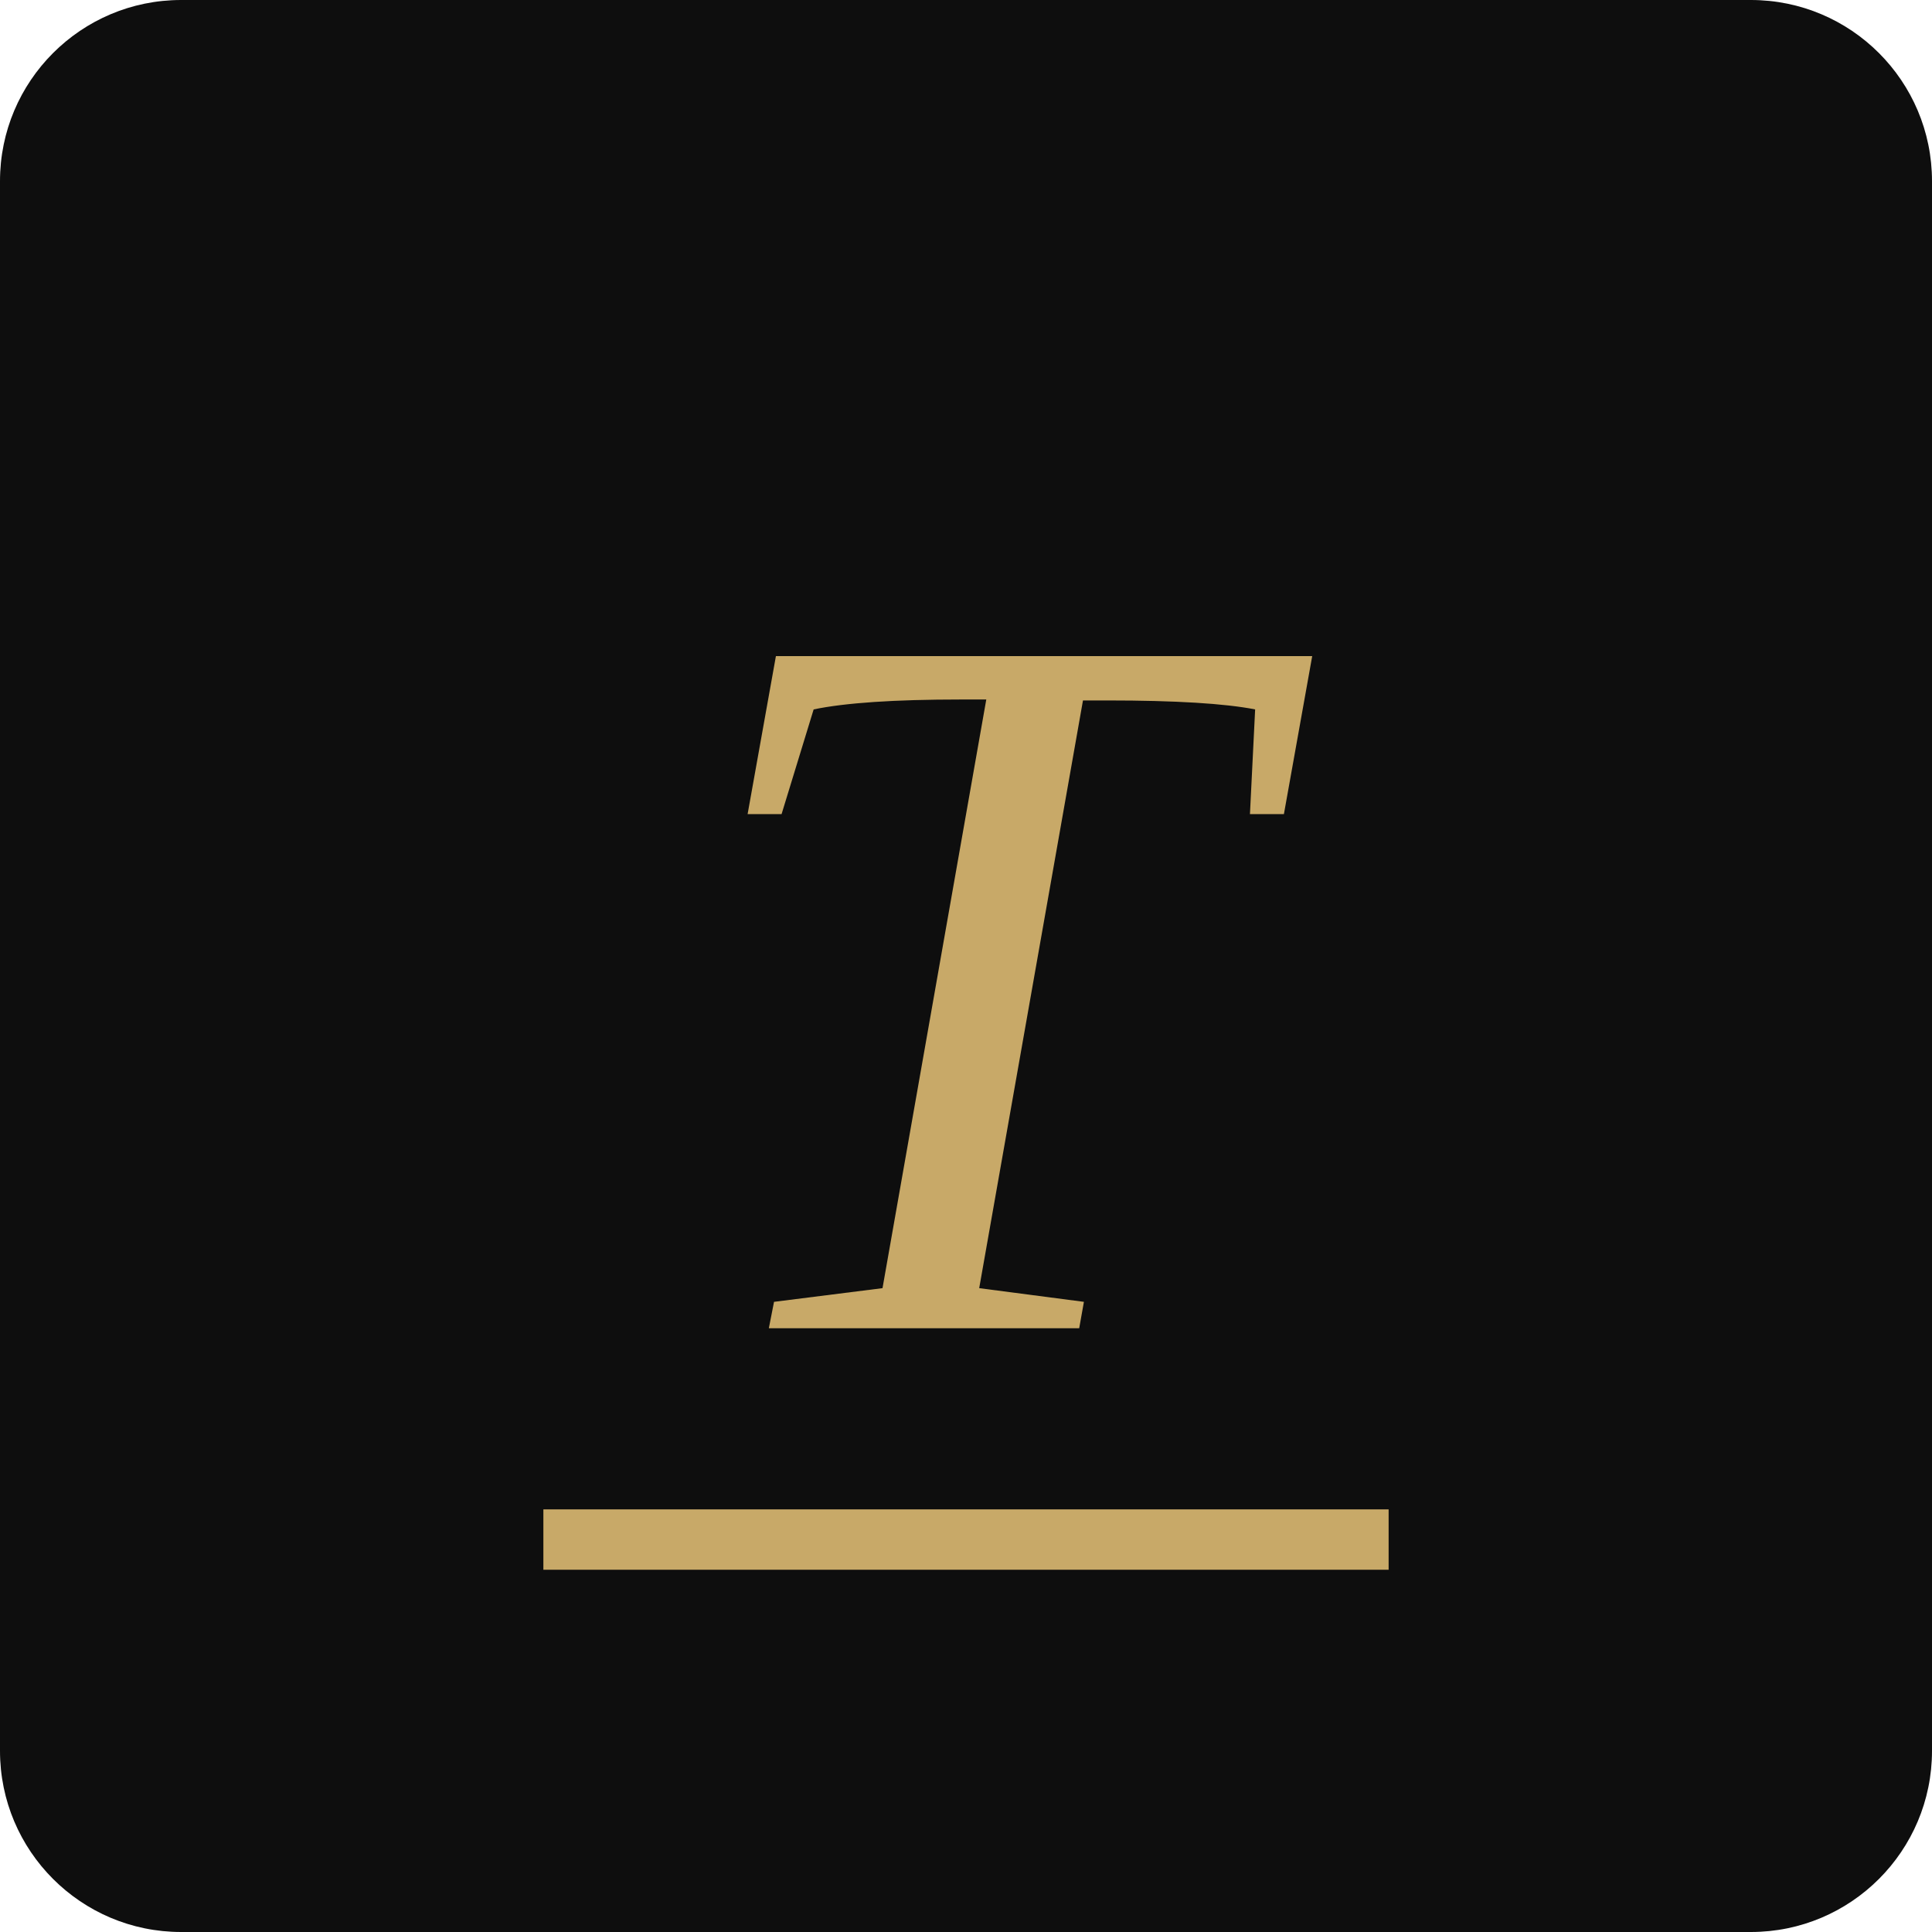
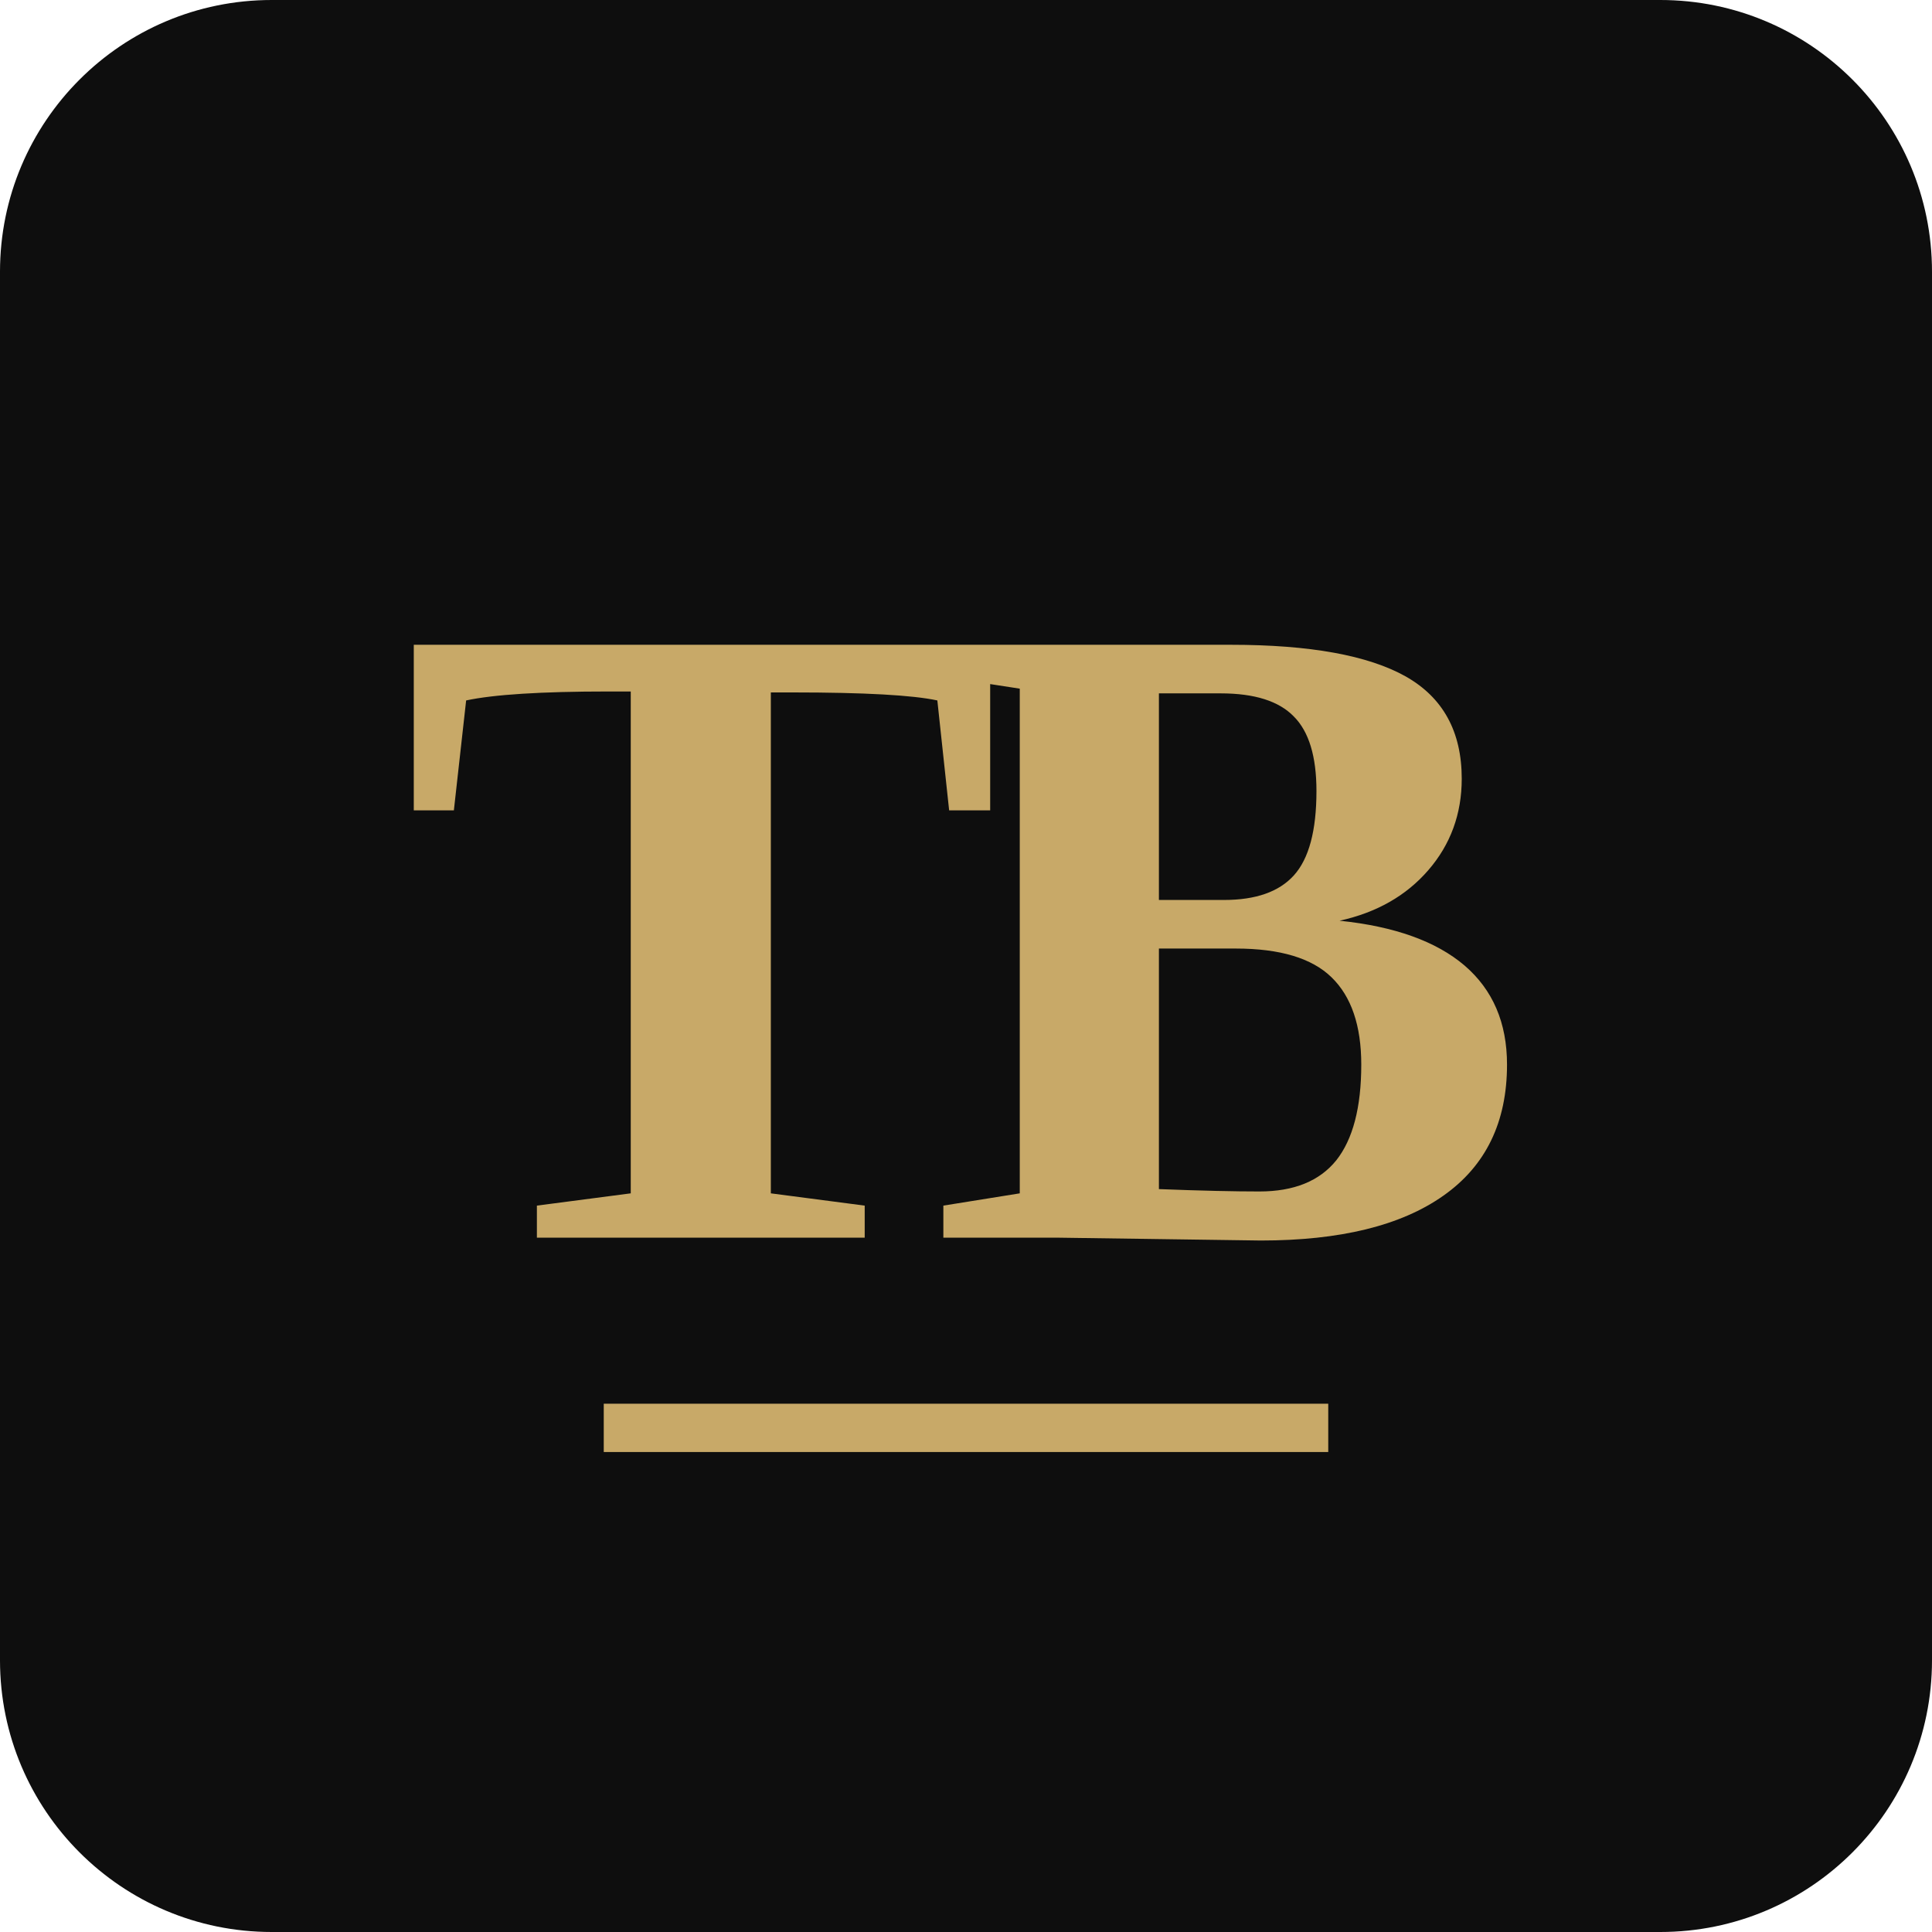
<svg xmlns="http://www.w3.org/2000/svg" viewBox="0 0 64 64">
-   <rect width="64" height="64" rx="6" fill="#0E0E0E" />
-   <text x="32" y="44" font-family="Georgia, 'Times New Roman', serif" font-size="34" fill="#C8A968" text-anchor="middle" font-style="italic">T</text>
-   <rect x="18" y="50" width="28" height="2" fill="#C8A968" />
+   <rect width="64" height="64" rx="9" fill="#0E0E0E" />
+   <text x="32" y="41" font-family="Georgia, 'Hoefler Text', 'Times New Roman', serif" font-size="30" font-weight="600" letter-spacing="-2.5" fill="#C8A968" text-anchor="middle">TB</text>
+   <rect x="20" y="46.5" width="24" height="1.6" fill="#C8A968" />
</svg>
